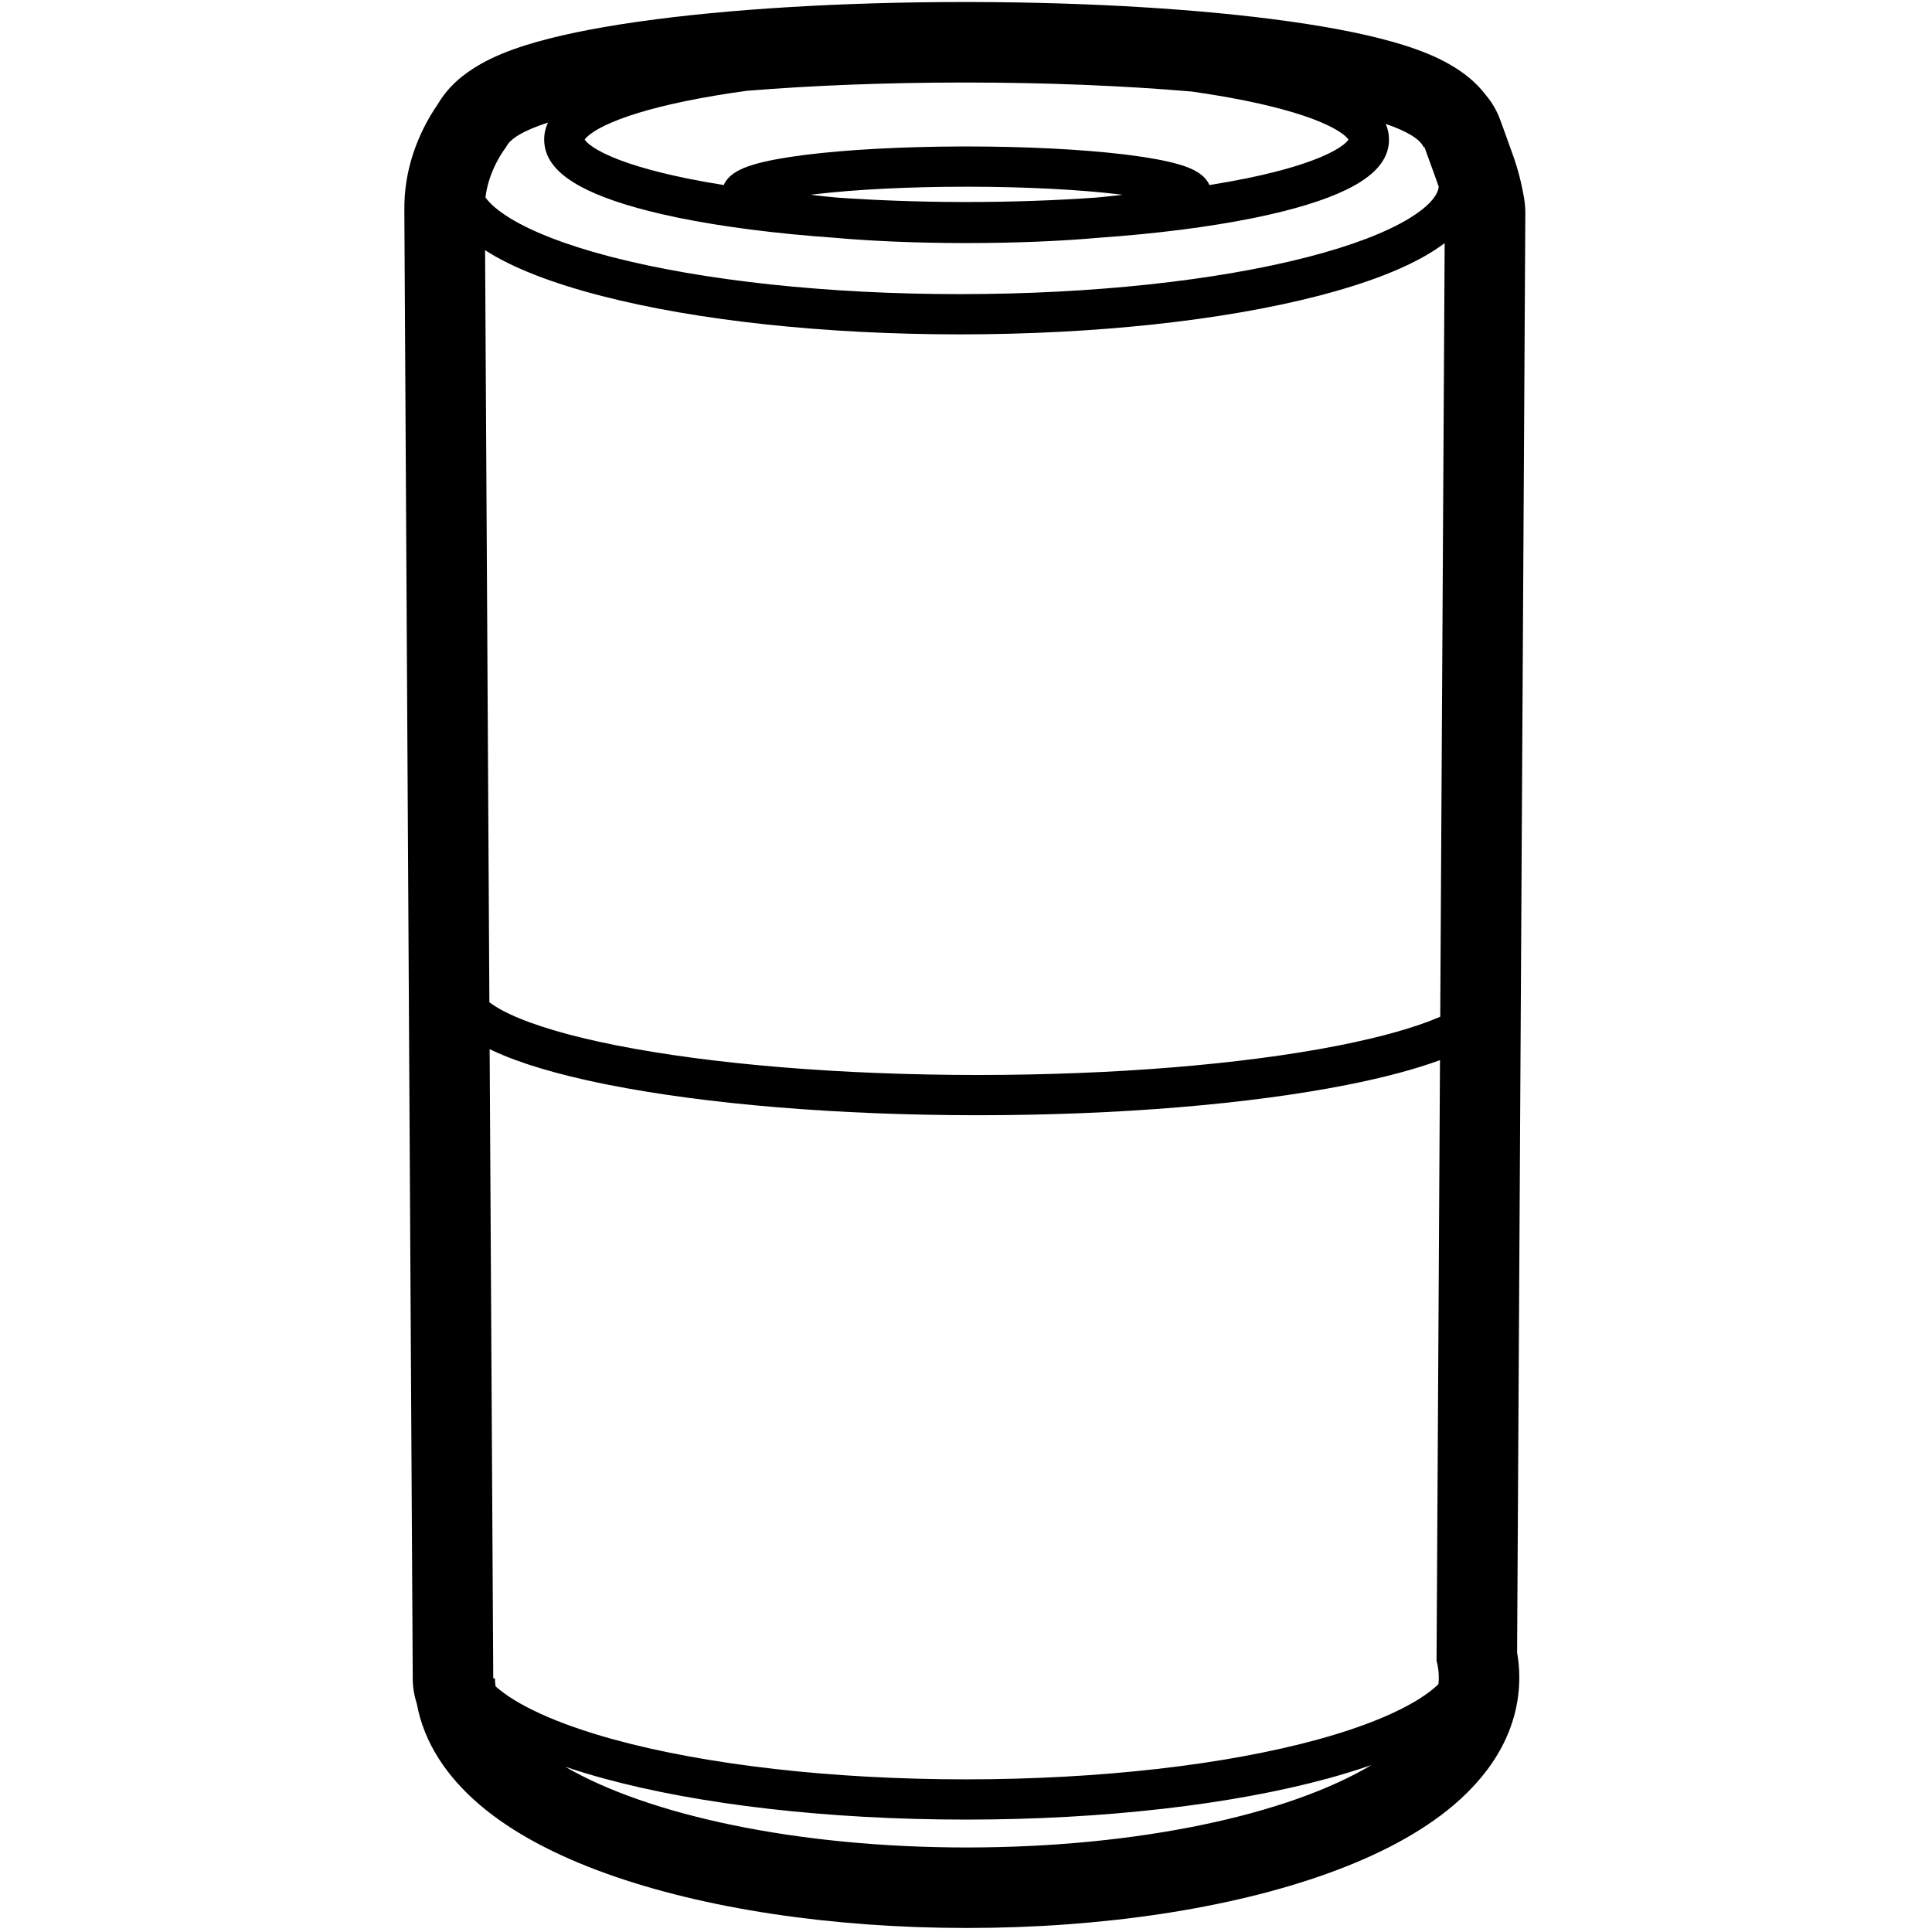
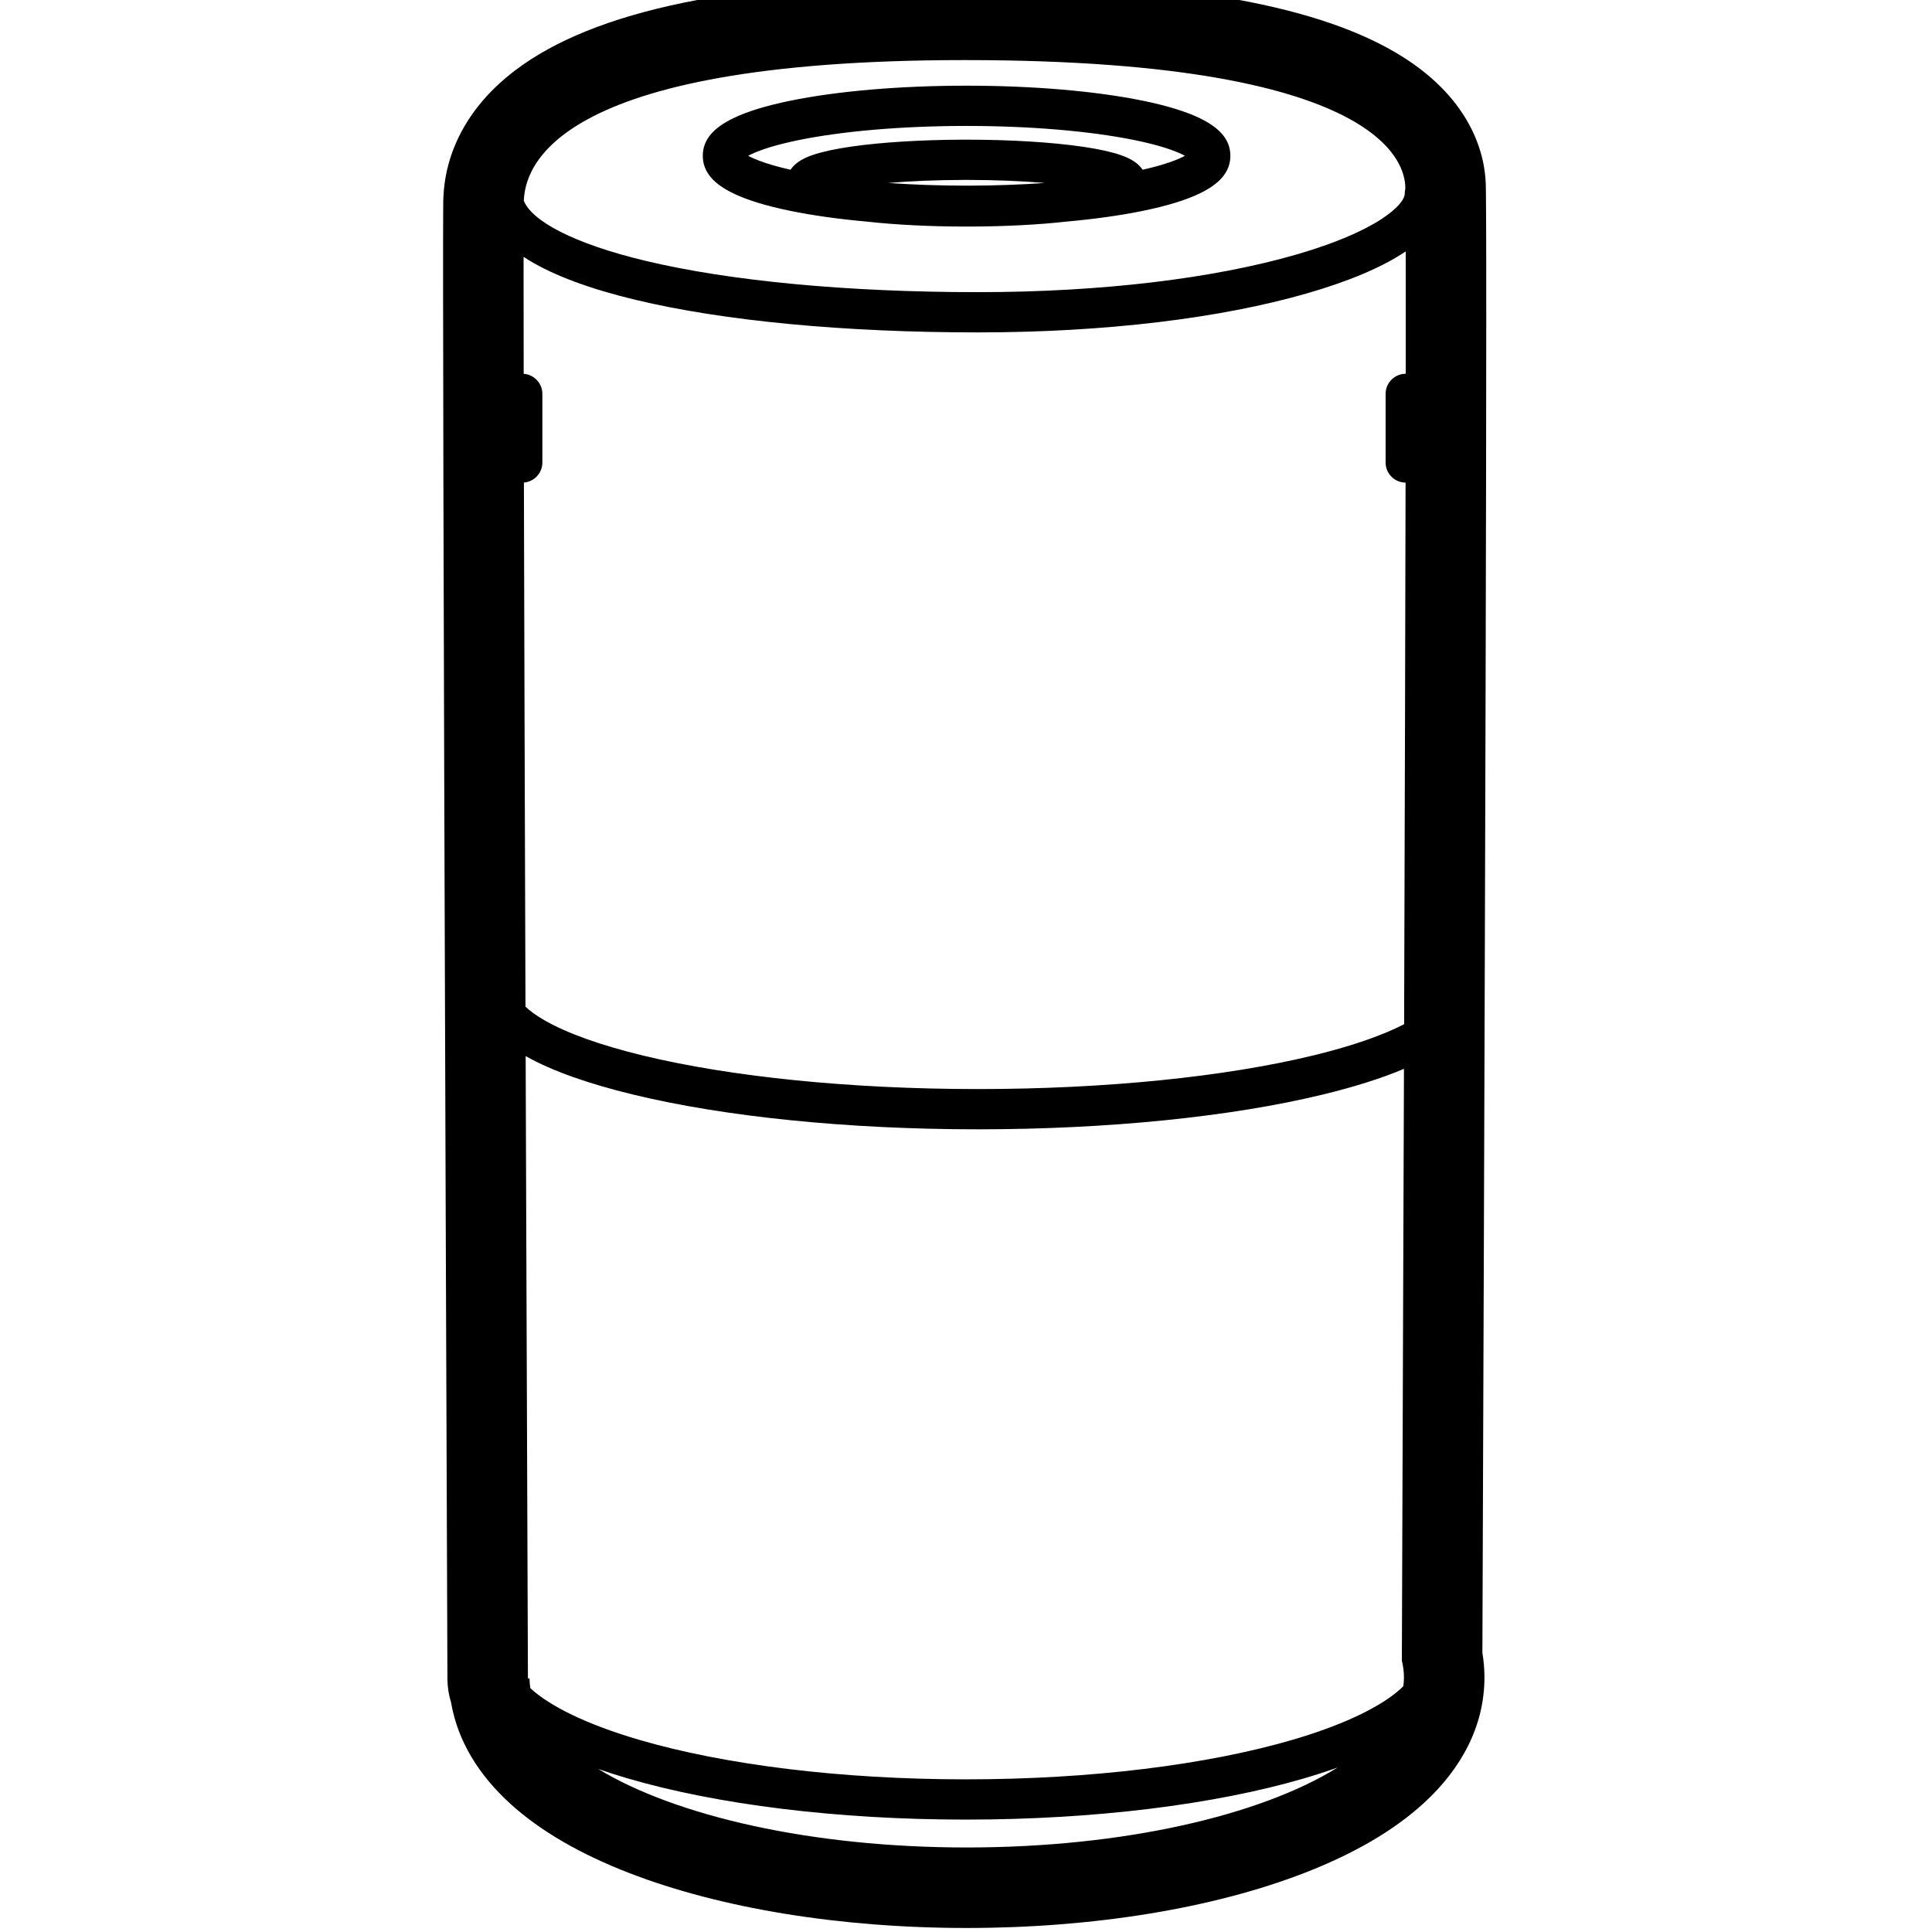
<svg xmlns="http://www.w3.org/2000/svg" height="960" viewBox="0 0 960 960" width="960">
-   <path d="m483.063 1c58.7.139 113.985 3.544 156.992 9.548l1.326.187c22.526 3.192 41.388 7.065 55.995 11.644 8.688 2.723 16.171 5.772 22.64 9.444l.559.32c6.874 3.97 12.789 8.668 17.458 14.754l.221.292.225.267c2.902 3.463 5.246 7.453 6.87 11.858l1.961 5.346c1.777 4.868 3.341 9.223 4.694 13.071l.417 1.205c1.777 5.225 3.177 10.507 4.192 15.833l.148.797.022.099c.433 1.937.747 3.906.935 5.9.059.623.103 1.248.132 1.873l.032.678.027.704c.017.469.017.939.017 1.408l-4.088 714.873.027.156c.703 4.037 1.061 8.126 1.061 12.242 0 24.585-12.185 46.043-32.488 63.34-15.872 13.522-37.079 24.833-62.635 34.042-48.349 17.422-111.966 27.118-179.377 27.118-67.166 0-130.567-9.625-178.855-26.931-25.492-9.136-46.683-20.355-62.597-33.756l-.607-.514c-16.521-14.089-27.657-30.919-31.215-50.001l-.035-.2-.128-.387c-1.21-3.78-1.874-7.805-1.898-11.983l-4.164-728.229.007-.783.01-.384-.016-.662c-.098-9.225 1.323-18.379 4.201-27.307l.318-.968c2.8-8.375 6.764-16.306 11.815-23.72l.26-.376.119-.205c5.14-8.638 12.403-14.777 21.2-19.771 6.469-3.673 13.952-6.721 22.64-9.444 14.346-4.497 32.796-8.313 54.791-11.472l1.203-.172c44.075-6.246 101.297-9.735 161.953-9.735zm198.408 876.023-1.29.447c-6.283 2.167-13.003 4.227-20.134 6.181-47.695 13.067-111.81 20.497-180.126 20.497s-132.431-7.43-180.126-20.497c-6.694-1.834-13.026-3.762-18.974-5.784 41.311 24.085 115.259 40.133 199.608 40.133 85.332 0 160.018-16.424 201.043-40.977zm-438.168-355.72 1.789 312.697.841.001c.021 1.316.126 2.626.312 3.927 10.022 9.053 30.095 18.56 58.835 26.434 45.84 12.559 108.206 19.786 174.841 19.786s129.001-7.227 174.841-19.786c29.881-8.187 50.393-18.139 59.978-27.51.127-1.111.188-2.229.188-3.352 0-2.796-.377-5.56-1.113-8.286l1.707-298.433c-12.399 4.545-27.85 8.651-45.929 12.238-48.579 9.64-113.97 15.129-183.673 15.129s-135.094-5.489-183.673-15.129l-2.216-.445c-23.129-4.701-41.825-10.264-55.162-16.522-.529-.248-1.052-.498-1.567-.75zm474.541-400.502c-13.681 10.372-35.185 19.09-63.062 26.285-47.089 12.152-110.399 19.062-177.861 19.062s-130.772-6.91-177.861-19.062c-24.668-6.366-44.345-13.925-58.028-22.768l2.137 373.697c2.488 1.911 5.905 3.918 10.195 5.931 11.876 5.572 29.524 10.788 51.732 15.247l1.044.208c47.192 9.365 111.305 14.746 179.78 14.746 67.79 0 131.305-5.274 178.359-14.467l1.421-.28c20.986-4.165 37.969-9.002 49.945-14.181zm-445.533-59.891-.319.102c-11.451 3.731-18.616 7.824-20.54 12.133l-.041-0c-3.663 5.04-6.4 10.37-8.211 15.99-.966 2.996-1.623 5.992-1.973 8.989 2.296 3.189 6.355 6.716 12.392 10.4 11.137 6.795 27.638 13.178 48.415 18.668l2.024.529c45.329 11.698 106.988 18.428 172.864 18.428s127.535-6.73 172.864-18.428c21.73-5.608 38.942-12.183 50.439-19.197 9.634-5.878 14.229-11.36 14.663-15.701-.197-.607-.403-1.215-.617-1.822l-.953-2.695c-1.565-4.404-3.399-9.457-5.5-15.159l-.413 0c-1.826-4.09-8.374-7.985-18.827-11.561 1.052 2.433 1.602 5.024 1.602 7.793 0 10.51-7.916 18.445-21.345 24.957-10.908 5.29-26.226 9.94-45.192 13.831l-1.143.233c-21.855 4.414-47.949 7.725-76.466 9.736-18.987 1.703-41.786 2.643-65.744 2.643l-1.402-.001c-23.452-.036-45.737-.973-64.356-2.643-29.011-2.045-55.513-5.438-77.595-9.967l-1.013-.209c-18.499-3.847-33.467-8.426-44.18-13.621-13.429-6.512-21.345-14.447-21.345-24.957 0-3.027.657-5.84 1.912-8.467zm207.978 31.866c-28.72 0-55.653 1.383-75.815 3.794l-1.689.206 1.689.206c3.672.439 7.569.844 11.66 1.213 19.342 1.359 39.872 2.108 60.973 2.177l3.182.005c22.212 0 43.829-.754 64.136-2.181 4.099-.369 8.001-.774 11.679-1.214l1.688-.206-1.688-.206c-19.847-2.373-46.255-3.75-74.47-3.793zm-.861-51.776c-39.192 0-76.079 1.49-108.313 4.115-10.793 1.473-20.9 3.168-30.161 5.067l-.916.189c-17.042 3.543-30.552 7.673-39.568 12.045-4.174 2.024-7.183 4.008-8.931 5.761-.428.429-.736.799-.941 1.099l-.067.101.067.101c.175.257.427.566.764.919l.176.18c1.614 1.618 4.302 3.433 7.989 5.295l.942.466c9.177 4.45 23.009 8.65 40.484 12.234l1.1.224c5.567 1.124 11.434 2.175 17.566 3.149 1.176-2.734 3.356-4.842 6.088-6.517 2.344-1.436 5.273-2.618 8.887-3.689 5.884-1.745 13.925-3.273 23.808-4.566l1.712-.219c20.592-2.583 48.027-4.084 77.373-4.174l2.8-.004c29.462 0 57.17 1.422 78.192 3.936l1.982.243c10.669 1.338 19.3 2.94 25.52 4.785 3.613 1.072 6.543 2.253 8.887 3.689 2.732 1.674 4.912 3.783 6.087 6.517 6.538-1.038 12.773-2.164 18.666-3.373l.916-.189c17.042-3.543 30.552-7.673 39.568-12.045 4.174-2.024 7.183-4.008 8.931-5.761.428-.429.736-.799.941-1.099l.065-.102-.065-.1c-.175-.257-.427-.566-.764-.919l-.176-.18c-1.749-1.753-4.758-3.737-8.931-5.761-9.177-4.45-23.009-8.65-40.484-12.234l-1.1-.224c-8.206-1.657-17.063-3.155-26.461-4.482-33.241-2.849-71.679-4.476-112.635-4.476z" />
+   <path d="m479.43-10.143c108.62 0 178.022 13.399 217.683 38.467 15.991 10.107 27.408 22.294 34.195 36.039 2.959 5.992 4.906 12.016 5.984 17.973.435 2.406.714 4.713.869 6.964.06.875.1 1.703.124 2.522.003.112.006.207.009.294l.068 5.009c.068 6.875.113 17.805.135 32.864l.016 29.138c-.012 82.624-.417 238.562-1.215 467.843l-.706 194.339.023.127c.605 3.651.937 7.341.988 11.052l.007 1.013c0 23.808-11.152 45.005-29.998 62.335-14.985 13.779-35.029 25.319-59.135 34.695-45.417 17.665-105.021 27.47-168.122 27.47-62.871 0-122.273-9.734-167.631-27.279-24.044-9.301-44.073-20.747-59.099-34.403-15.653-14.227-26.102-31.079-29.404-49.908l-.076-.455-.126-.401c-1.027-3.411-1.611-7.013-1.686-10.742l-.008-.659c-1.398-366.116-2.117-596.21-2.16-690.372l.001-18.965c.004-6.537.017-12.016.033-16.445l.048-8.016.022-.994c.015-.537.035-1.078.061-1.634.103-2.175.296-4.375.609-6.671.798-5.853 2.303-11.767 4.684-17.739 5.704-14.302 15.817-27.33 30.409-38.388 38.997-29.551 109.968-45.072 223.395-45.072zm185.221 888.41-.172.06c-5.135 1.838-10.566 3.596-16.276 5.274-44.586 13.103-104.477 20.547-168.283 20.547-63.805 0-123.697-7.445-168.283-20.547-5.015-1.474-9.815-3.01-14.388-4.607 38.602 23.458 106.186 39.006 183.107 39.006 77.714 0 145.897-15.87 184.295-39.733zm-403.459-353.51.007 1.396c.12 34.666.25 71.423.391 110.269l.736 197.578.779.001c.024 1.629.167 3.248.425 4.854 9.534 8.827 27.81 17.935 53.746 25.557 42.615 12.524 100.637 19.736 162.643 19.736s120.028-7.212 162.643-19.736c26.892-7.903 45.549-17.404 54.758-26.534.193-1.45.289-2.91.289-4.378 0-2.797-.349-5.562-1.032-8.289.415-110.48.763-208.519 1.045-294.117-11.202 4.754-24.738 8.996-40.347 12.784-45.365 11.009-106.36 17.27-171.357 17.27s-125.991-6.261-171.357-17.27c-22.257-5.401-40.3-11.727-53.371-19.121zm437.299-399.835-.15.103c-11.749 7.894-28.424 14.85-49.108 20.805-42.607 12.265-99.923 19.338-163.313 19.338-66.444 0-126.388-5.696-170.017-16.156-22.521-5.399-40.477-12.004-53.198-19.775-.866-.529-1.711-1.065-2.533-1.609l-.007 10.558c.002 12.946.019 28.8.05 47.561 5.189.371 9.285 4.697 9.285 9.98v34.085c0 5.245-4.038 9.547-9.175 9.966.153 64.956.414 151.772.785 260.443 2.227 2.125 5.384 4.428 9.568 6.829 11.067 6.35 27.657 12.309 48.601 17.392 43.698 10.605 103.138 16.706 166.64 16.706s122.942-6.101 166.64-16.706l1.982-.487c17.956-4.464 32.596-9.578 43.155-15.023.362-112.227.604-201.935.726-269.129l.078.008c-5.523 0-10-4.477-10-10v-34.085c0-5.523 4.477-9.999 9.999-10 .003-3.442.006-6.791.008-10.047l.007-24.671-0-2.871c-0-.315-0-.629-0-.942l-.001-2.78c-.003-7.206-.01-13.704-.022-19.494zm-219.061-95.066c-207.178 0-218.467 54.495-219.149 69.896 4.042 10.082 24.706 21.281 60.285 29.811 41.928 10.052 100.364 15.605 165.354 15.605 61.618 0 117.096-6.845 157.78-18.557l1.861-.542c17.557-5.179 31.499-11.093 40.851-17.192 7.917-5.163 11.477-9.703 11.6-12.576l.003-.152c0-.846.105-1.668.303-2.453-.105-7.049-.736-63.838-218.889-63.838zm.858 12.72c33.184 0 64.35 2.704 87.625 7.478 11.782 2.417 21.354 5.323 28.302 8.692 9.359 4.539 15.152 10.345 15.152 18.665 0 8.32-5.792 14.126-15.152 18.665-6.948 3.37-16.52 6.276-28.302 8.692l-.974.198c-10.96 2.2-23.62 3.948-37.383 5.179-13.445 1.497-29.712 2.354-46.894 2.426l-2.375.005c-18.059 0-35.212-.866-49.277-2.432-14.169-1.268-27.169-3.083-38.348-5.376-11.782-2.417-21.354-5.323-28.302-8.692-9.359-4.539-15.152-10.345-15.152-18.665 0-8.32 5.792-14.126 15.152-18.665 6.948-3.37 16.52-6.276 28.302-8.692 23.275-4.774 54.442-7.478 87.625-7.478zm1.139 46.822-2.592.001c-13.54.036-26.468.578-37.715 1.536l.272-.022c12.298.872 25.412 1.334 38.896 1.334l1.31-.001c13.022-.029 25.685-.489 37.584-1.332l-.947-.079c-11.045-.901-23.642-1.407-36.808-1.434zm-1.139-26.822-1.31.001c-31.421.07-60.75 2.649-82.296 7.069-10.291 2.111-18.377 4.566-23.594 7.096-.36.175-.702.347-1.023.517l-.284.152.284.152c.214.113.437.227.669.343l.354.174c4.543 2.203 11.261 4.349 19.716 6.261.991-1.479 2.303-2.749 3.825-3.833 1.953-1.392 4.318-2.501 7.175-3.486 4.682-1.614 11.039-2.987 18.848-4.125l.841-.121c14.666-2.08 33.891-3.287 54.422-3.373l2.375-.005c21.817 0 42.312 1.264 57.638 3.499l.776.115c7.455 1.116 13.546 2.45 18.072 4.011 2.857.985 5.221 2.094 7.175 3.486 1.521 1.084 2.833 2.354 3.824 3.834 8.456-1.912 15.174-4.058 19.717-6.261.36-.175.702-.347 1.023-.517l.284-.152-.284-.152c-.214-.113-.437-.227-.669-.343l-.354-.174c-5.217-2.53-13.303-4.985-23.594-7.096l-.902-.183c-21.761-4.368-51.226-6.887-82.704-6.887z" />
</svg>
